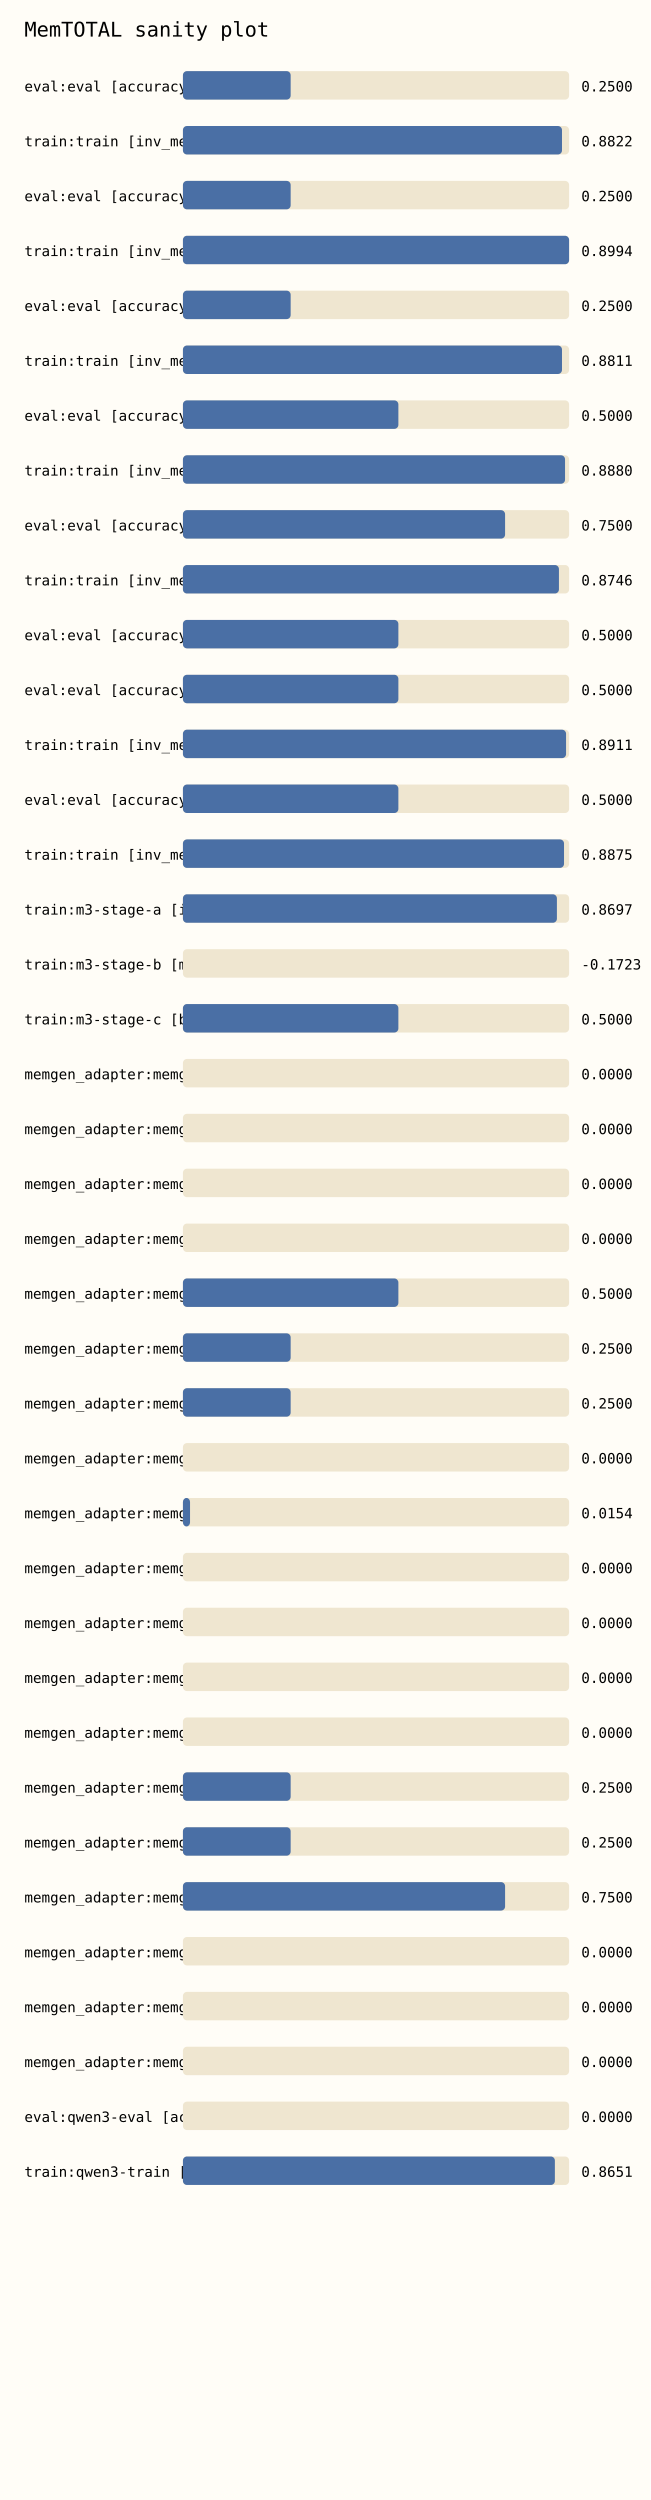
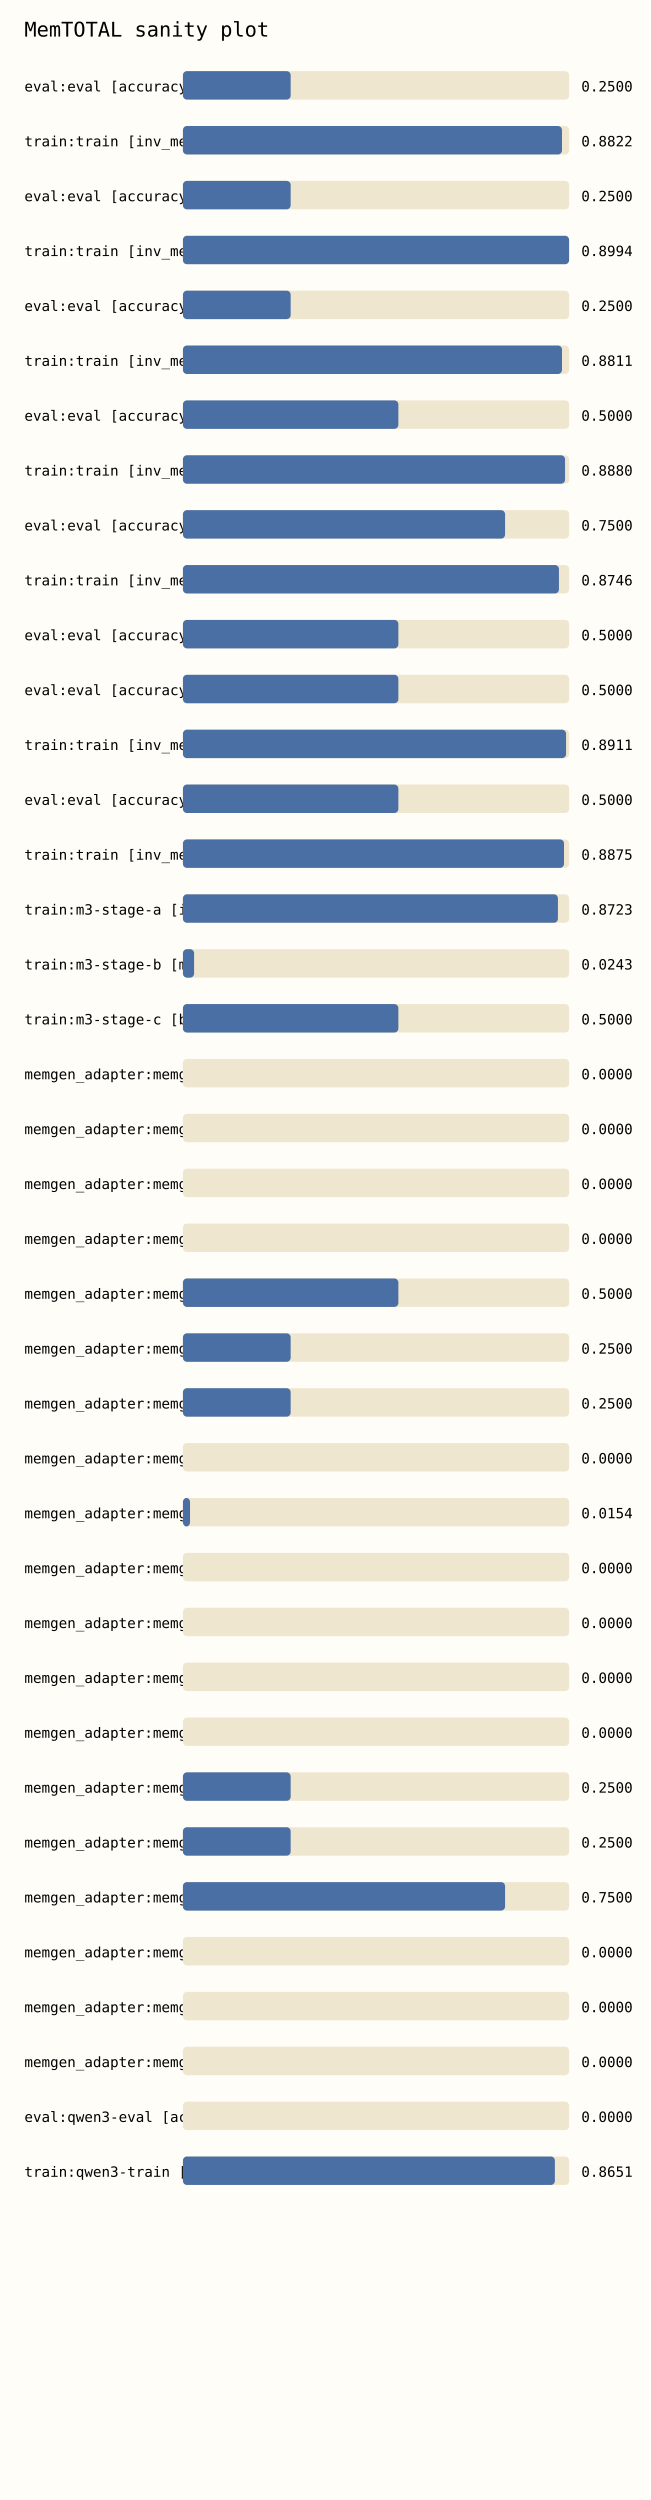
<svg xmlns="http://www.w3.org/2000/svg" width="640" height="2460">
  <rect width="100%" height="100%" fill="#fffdf7" />
  <text x="24" y="36" font-size="20" font-family="monospace">MemTOTAL sanity plot</text>
  <text x="24" y="90" font-size="14" font-family="monospace">eval:eval [accuracy]</text>
  <rect x="180" y="70" width="380" height="28" fill="#efe6d0" rx="4" />
  <rect x="180" y="70" width="106" height="28" fill="#4a6fa5" rx="4" />
  <text x="572" y="90" font-size="14" font-family="monospace">0.2500</text>
  <text x="24" y="144" font-size="14" font-family="monospace">train:train [inv_mean_loss]</text>
  <rect x="180" y="124" width="380" height="28" fill="#efe6d0" rx="4" />
  <rect x="180" y="124" width="373" height="28" fill="#4a6fa5" rx="4" />
  <text x="572" y="144" font-size="14" font-family="monospace">0.8822</text>
  <text x="24" y="198" font-size="14" font-family="monospace">eval:eval [accuracy]</text>
  <rect x="180" y="178" width="380" height="28" fill="#efe6d0" rx="4" />
  <rect x="180" y="178" width="106" height="28" fill="#4a6fa5" rx="4" />
  <text x="572" y="198" font-size="14" font-family="monospace">0.2500</text>
  <text x="24" y="252" font-size="14" font-family="monospace">train:train [inv_mean_loss]</text>
  <rect x="180" y="232" width="380" height="28" fill="#efe6d0" rx="4" />
  <rect x="180" y="232" width="380" height="28" fill="#4a6fa5" rx="4" />
  <text x="572" y="252" font-size="14" font-family="monospace">0.8994</text>
  <text x="24" y="306" font-size="14" font-family="monospace">eval:eval [accuracy]</text>
  <rect x="180" y="286" width="380" height="28" fill="#efe6d0" rx="4" />
  <rect x="180" y="286" width="106" height="28" fill="#4a6fa5" rx="4" />
  <text x="572" y="306" font-size="14" font-family="monospace">0.2500</text>
  <text x="24" y="360" font-size="14" font-family="monospace">train:train [inv_mean_loss]</text>
  <rect x="180" y="340" width="380" height="28" fill="#efe6d0" rx="4" />
  <rect x="180" y="340" width="373" height="28" fill="#4a6fa5" rx="4" />
  <text x="572" y="360" font-size="14" font-family="monospace">0.8811</text>
  <text x="24" y="414" font-size="14" font-family="monospace">eval:eval [accuracy]</text>
  <rect x="180" y="394" width="380" height="28" fill="#efe6d0" rx="4" />
  <rect x="180" y="394" width="212" height="28" fill="#4a6fa5" rx="4" />
  <text x="572" y="414" font-size="14" font-family="monospace">0.5000</text>
  <text x="24" y="468" font-size="14" font-family="monospace">train:train [inv_mean_loss]</text>
  <rect x="180" y="448" width="380" height="28" fill="#efe6d0" rx="4" />
  <rect x="180" y="448" width="376" height="28" fill="#4a6fa5" rx="4" />
  <text x="572" y="468" font-size="14" font-family="monospace">0.8880</text>
  <text x="24" y="522" font-size="14" font-family="monospace">eval:eval [accuracy]</text>
  <rect x="180" y="502" width="380" height="28" fill="#efe6d0" rx="4" />
  <rect x="180" y="502" width="317" height="28" fill="#4a6fa5" rx="4" />
  <text x="572" y="522" font-size="14" font-family="monospace">0.7500</text>
  <text x="24" y="576" font-size="14" font-family="monospace">train:train [inv_mean_loss]</text>
  <rect x="180" y="556" width="380" height="28" fill="#efe6d0" rx="4" />
  <rect x="180" y="556" width="370" height="28" fill="#4a6fa5" rx="4" />
  <text x="572" y="576" font-size="14" font-family="monospace">0.8746</text>
  <text x="24" y="630" font-size="14" font-family="monospace">eval:eval [accuracy]</text>
  <rect x="180" y="610" width="380" height="28" fill="#efe6d0" rx="4" />
  <rect x="180" y="610" width="212" height="28" fill="#4a6fa5" rx="4" />
  <text x="572" y="630" font-size="14" font-family="monospace">0.5000</text>
  <text x="24" y="684" font-size="14" font-family="monospace">eval:eval [accuracy]</text>
  <rect x="180" y="664" width="380" height="28" fill="#efe6d0" rx="4" />
  <rect x="180" y="664" width="212" height="28" fill="#4a6fa5" rx="4" />
  <text x="572" y="684" font-size="14" font-family="monospace">0.5000</text>
  <text x="24" y="738" font-size="14" font-family="monospace">train:train [inv_mean_loss]</text>
  <rect x="180" y="718" width="380" height="28" fill="#efe6d0" rx="4" />
  <rect x="180" y="718" width="377" height="28" fill="#4a6fa5" rx="4" />
  <text x="572" y="738" font-size="14" font-family="monospace">0.8911</text>
  <text x="24" y="792" font-size="14" font-family="monospace">eval:eval [accuracy]</text>
  <rect x="180" y="772" width="380" height="28" fill="#efe6d0" rx="4" />
  <rect x="180" y="772" width="212" height="28" fill="#4a6fa5" rx="4" />
  <text x="572" y="792" font-size="14" font-family="monospace">0.5000</text>
  <text x="24" y="846" font-size="14" font-family="monospace">train:train [inv_mean_loss]</text>
  <rect x="180" y="826" width="380" height="28" fill="#efe6d0" rx="4" />
  <rect x="180" y="826" width="375" height="28" fill="#4a6fa5" rx="4" />
  <text x="572" y="846" font-size="14" font-family="monospace">0.8875</text>
  <text x="24" y="900" font-size="14" font-family="monospace">train:m3-stage-a [inv_mean_loss]</text>
  <rect x="180" y="880" width="380" height="28" fill="#efe6d0" rx="4" />
-   <rect x="180" y="880" width="368" height="28" fill="#4a6fa5" rx="4" />
-   <text x="572" y="900" font-size="14" font-family="monospace">0.8697</text>
+   <rect x="180" y="880" width="369" height="28" fill="#4a6fa5" rx="4" />
+   <text x="572" y="900" font-size="14" font-family="monospace">0.8723</text>
  <text x="24" y="954" font-size="14" font-family="monospace">train:m3-stage-b [mean_adaptation_gain]</text>
  <rect x="180" y="934" width="380" height="28" fill="#efe6d0" rx="4" />
-   <rect x="180" y="934" width="-72" height="28" fill="#4a6fa5" rx="4" />
-   <text x="572" y="954" font-size="14" font-family="monospace">-0.1723</text>
+   <rect x="180" y="934" width="11" height="28" fill="#4a6fa5" rx="4" />
+   <text x="572" y="954" font-size="14" font-family="monospace">0.0243</text>
  <text x="24" y="1008" font-size="14" font-family="monospace">train:m3-stage-c [best_adapt_query_accuracy]</text>
  <rect x="180" y="988" width="380" height="28" fill="#efe6d0" rx="4" />
  <rect x="180" y="988" width="212" height="28" fill="#4a6fa5" rx="4" />
  <text x="572" y="1008" font-size="14" font-family="monospace">0.5000</text>
  <text x="24" y="1062" font-size="14" font-family="monospace">memgen_adapter:memgen-dry-run [none]</text>
  <rect x="180" y="1042" width="380" height="28" fill="#efe6d0" rx="4" />
  <rect x="180" y="1042" width="0" height="28" fill="#4a6fa5" rx="4" />
  <text x="572" y="1062" font-size="14" font-family="monospace">0.0000</text>
  <text x="24" y="1116" font-size="14" font-family="monospace">memgen_adapter:memgen-gpqa-smoke [none]</text>
  <rect x="180" y="1096" width="380" height="28" fill="#efe6d0" rx="4" />
  <rect x="180" y="1096" width="0" height="28" fill="#4a6fa5" rx="4" />
  <text x="572" y="1116" font-size="14" font-family="monospace">0.0000</text>
  <text x="24" y="1170" font-size="14" font-family="monospace">memgen_adapter:memgen-gpqa-smoke-preflight-v2 [none]</text>
  <rect x="180" y="1150" width="380" height="28" fill="#efe6d0" rx="4" />
  <rect x="180" y="1150" width="0" height="28" fill="#4a6fa5" rx="4" />
  <text x="572" y="1170" font-size="14" font-family="monospace">0.0000</text>
  <text x="24" y="1224" font-size="14" font-family="monospace">memgen_adapter:memgen-gpqa-smoke-v2 [compute_reward]</text>
  <rect x="180" y="1204" width="380" height="28" fill="#efe6d0" rx="4" />
  <rect x="180" y="1204" width="0" height="28" fill="#4a6fa5" rx="4" />
  <text x="572" y="1224" font-size="14" font-family="monospace">0.0000</text>
  <text x="24" y="1278" font-size="14" font-family="monospace">memgen_adapter:memgen-gsm8k-trigger-on-smoke [compute_reward]</text>
  <rect x="180" y="1258" width="380" height="28" fill="#efe6d0" rx="4" />
  <rect x="180" y="1258" width="212" height="28" fill="#4a6fa5" rx="4" />
  <text x="572" y="1278" font-size="14" font-family="monospace">0.5000</text>
  <text x="24" y="1332" font-size="14" font-family="monospace">memgen_adapter:memgen-kodcode-smoke [compute_reward]</text>
  <rect x="180" y="1312" width="380" height="28" fill="#efe6d0" rx="4" />
  <rect x="180" y="1312" width="106" height="28" fill="#4a6fa5" rx="4" />
  <text x="572" y="1332" font-size="14" font-family="monospace">0.2500</text>
  <text x="24" y="1386" font-size="14" font-family="monospace">memgen_adapter:memgen-kodcode-smoke-v2 [compute_reward]</text>
  <rect x="180" y="1366" width="380" height="28" fill="#efe6d0" rx="4" />
  <rect x="180" y="1366" width="106" height="28" fill="#4a6fa5" rx="4" />
  <text x="572" y="1386" font-size="14" font-family="monospace">0.2500</text>
  <text x="24" y="1440" font-size="14" font-family="monospace">memgen_adapter:memgen-qwen3-dry-run [none]</text>
  <rect x="180" y="1420" width="380" height="28" fill="#efe6d0" rx="4" />
  <rect x="180" y="1420" width="0" height="28" fill="#4a6fa5" rx="4" />
  <text x="572" y="1440" font-size="14" font-family="monospace">0.0000</text>
  <text x="24" y="1494" font-size="14" font-family="monospace">memgen_adapter:memgen-rocstories-smoke [compute_reward]</text>
  <rect x="180" y="1474" width="380" height="28" fill="#efe6d0" rx="4" />
  <rect x="180" y="1474" width="7" height="28" fill="#4a6fa5" rx="4" />
  <text x="572" y="1494" font-size="14" font-family="monospace">0.0154</text>
  <text x="24" y="1548" font-size="14" font-family="monospace">memgen_adapter:memgen-smoke-dry-run [none]</text>
  <rect x="180" y="1528" width="380" height="28" fill="#efe6d0" rx="4" />
  <rect x="180" y="1528" width="0" height="28" fill="#4a6fa5" rx="4" />
  <text x="572" y="1548" font-size="14" font-family="monospace">0.0000</text>
  <text x="24" y="1602" font-size="14" font-family="monospace">memgen_adapter:memgen-smoke-real [none]</text>
  <rect x="180" y="1582" width="380" height="28" fill="#efe6d0" rx="4" />
  <rect x="180" y="1582" width="0" height="28" fill="#4a6fa5" rx="4" />
  <text x="572" y="1602" font-size="14" font-family="monospace">0.0000</text>
  <text x="24" y="1656" font-size="14" font-family="monospace">memgen_adapter:memgen-smoke-real-noload [none]</text>
  <rect x="180" y="1636" width="380" height="28" fill="#efe6d0" rx="4" />
  <rect x="180" y="1636" width="0" height="28" fill="#4a6fa5" rx="4" />
  <text x="572" y="1656" font-size="14" font-family="monospace">0.0000</text>
  <text x="24" y="1710" font-size="14" font-family="monospace">memgen_adapter:memgen-smoke-real-sdpa [none]</text>
  <rect x="180" y="1690" width="380" height="28" fill="#efe6d0" rx="4" />
  <rect x="180" y="1690" width="0" height="28" fill="#4a6fa5" rx="4" />
  <text x="572" y="1710" font-size="14" font-family="monospace">0.0000</text>
  <text x="24" y="1764" font-size="14" font-family="monospace">memgen_adapter:memgen-smoke-translated [compute_reward]</text>
  <rect x="180" y="1744" width="380" height="28" fill="#efe6d0" rx="4" />
  <rect x="180" y="1744" width="106" height="28" fill="#4a6fa5" rx="4" />
  <text x="572" y="1764" font-size="14" font-family="monospace">0.2500</text>
  <text x="24" y="1818" font-size="14" font-family="monospace">memgen_adapter:memgen-smoke-translated-v2 [compute_reward]</text>
  <rect x="180" y="1798" width="380" height="28" fill="#efe6d0" rx="4" />
  <rect x="180" y="1798" width="106" height="28" fill="#4a6fa5" rx="4" />
  <text x="572" y="1818" font-size="14" font-family="monospace">0.2500</text>
  <text x="24" y="1872" font-size="14" font-family="monospace">memgen_adapter:memgen-story-cloze-smoke [compute_reward]</text>
  <rect x="180" y="1852" width="380" height="28" fill="#efe6d0" rx="4" />
  <rect x="180" y="1852" width="317" height="28" fill="#4a6fa5" rx="4" />
  <text x="572" y="1872" font-size="14" font-family="monospace">0.7500</text>
  <text x="24" y="1926" font-size="14" font-family="monospace">memgen_adapter:memgen-trigger-trained-template-preflight [none]</text>
  <rect x="180" y="1906" width="380" height="28" fill="#efe6d0" rx="4" />
  <rect x="180" y="1906" width="0" height="28" fill="#4a6fa5" rx="4" />
  <text x="572" y="1926" font-size="14" font-family="monospace">0.0000</text>
  <text x="24" y="1980" font-size="14" font-family="monospace">memgen_adapter:memgen-triviaqa-smoke [none]</text>
  <rect x="180" y="1960" width="380" height="28" fill="#efe6d0" rx="4" />
  <rect x="180" y="1960" width="0" height="28" fill="#4a6fa5" rx="4" />
  <text x="572" y="1980" font-size="14" font-family="monospace">0.0000</text>
  <text x="24" y="2034" font-size="14" font-family="monospace">memgen_adapter:memgen-triviaqa-smoke-v2 [compute_reward]</text>
  <rect x="180" y="2014" width="380" height="28" fill="#efe6d0" rx="4" />
  <rect x="180" y="2014" width="0" height="28" fill="#4a6fa5" rx="4" />
  <text x="572" y="2034" font-size="14" font-family="monospace">0.0000</text>
  <text x="24" y="2088" font-size="14" font-family="monospace">eval:qwen3-eval [accuracy]</text>
  <rect x="180" y="2068" width="380" height="28" fill="#efe6d0" rx="4" />
  <rect x="180" y="2068" width="0" height="28" fill="#4a6fa5" rx="4" />
  <text x="572" y="2088" font-size="14" font-family="monospace">0.0000</text>
  <text x="24" y="2142" font-size="14" font-family="monospace">train:qwen3-train [inv_mean_loss]</text>
  <rect x="180" y="2122" width="380" height="28" fill="#efe6d0" rx="4" />
  <rect x="180" y="2122" width="366" height="28" fill="#4a6fa5" rx="4" />
  <text x="572" y="2142" font-size="14" font-family="monospace">0.8651</text>
</svg>
